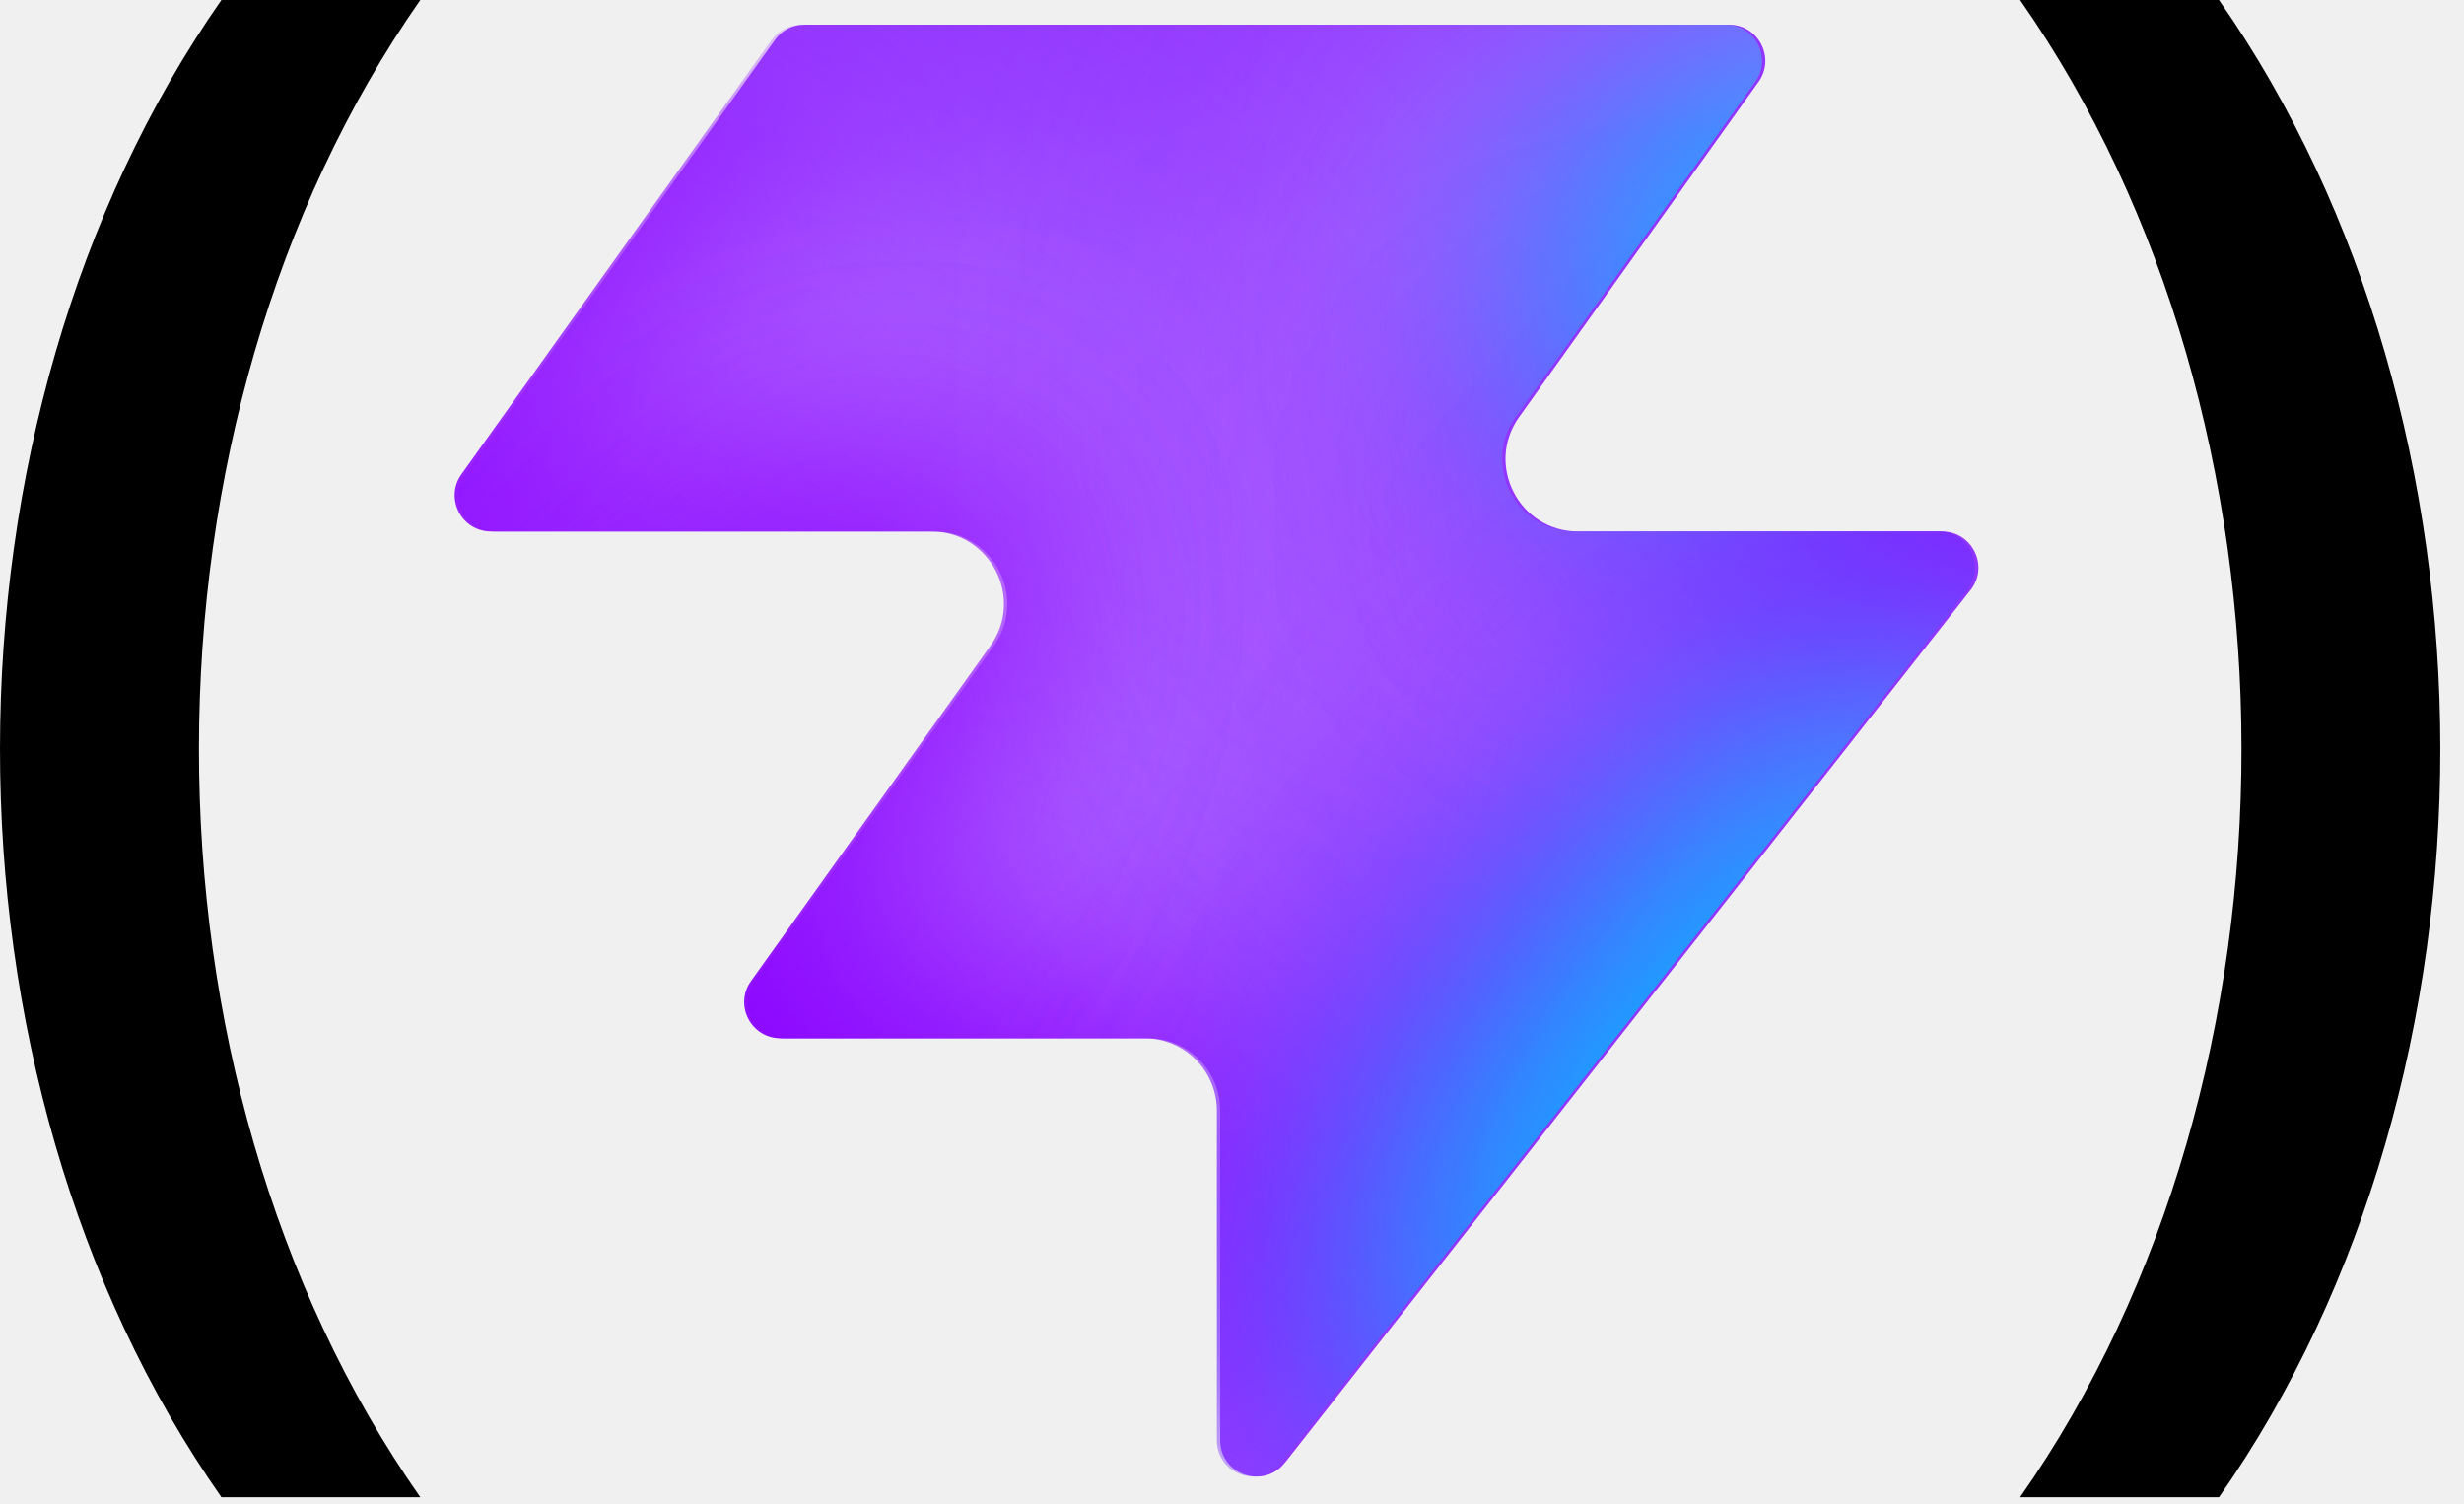
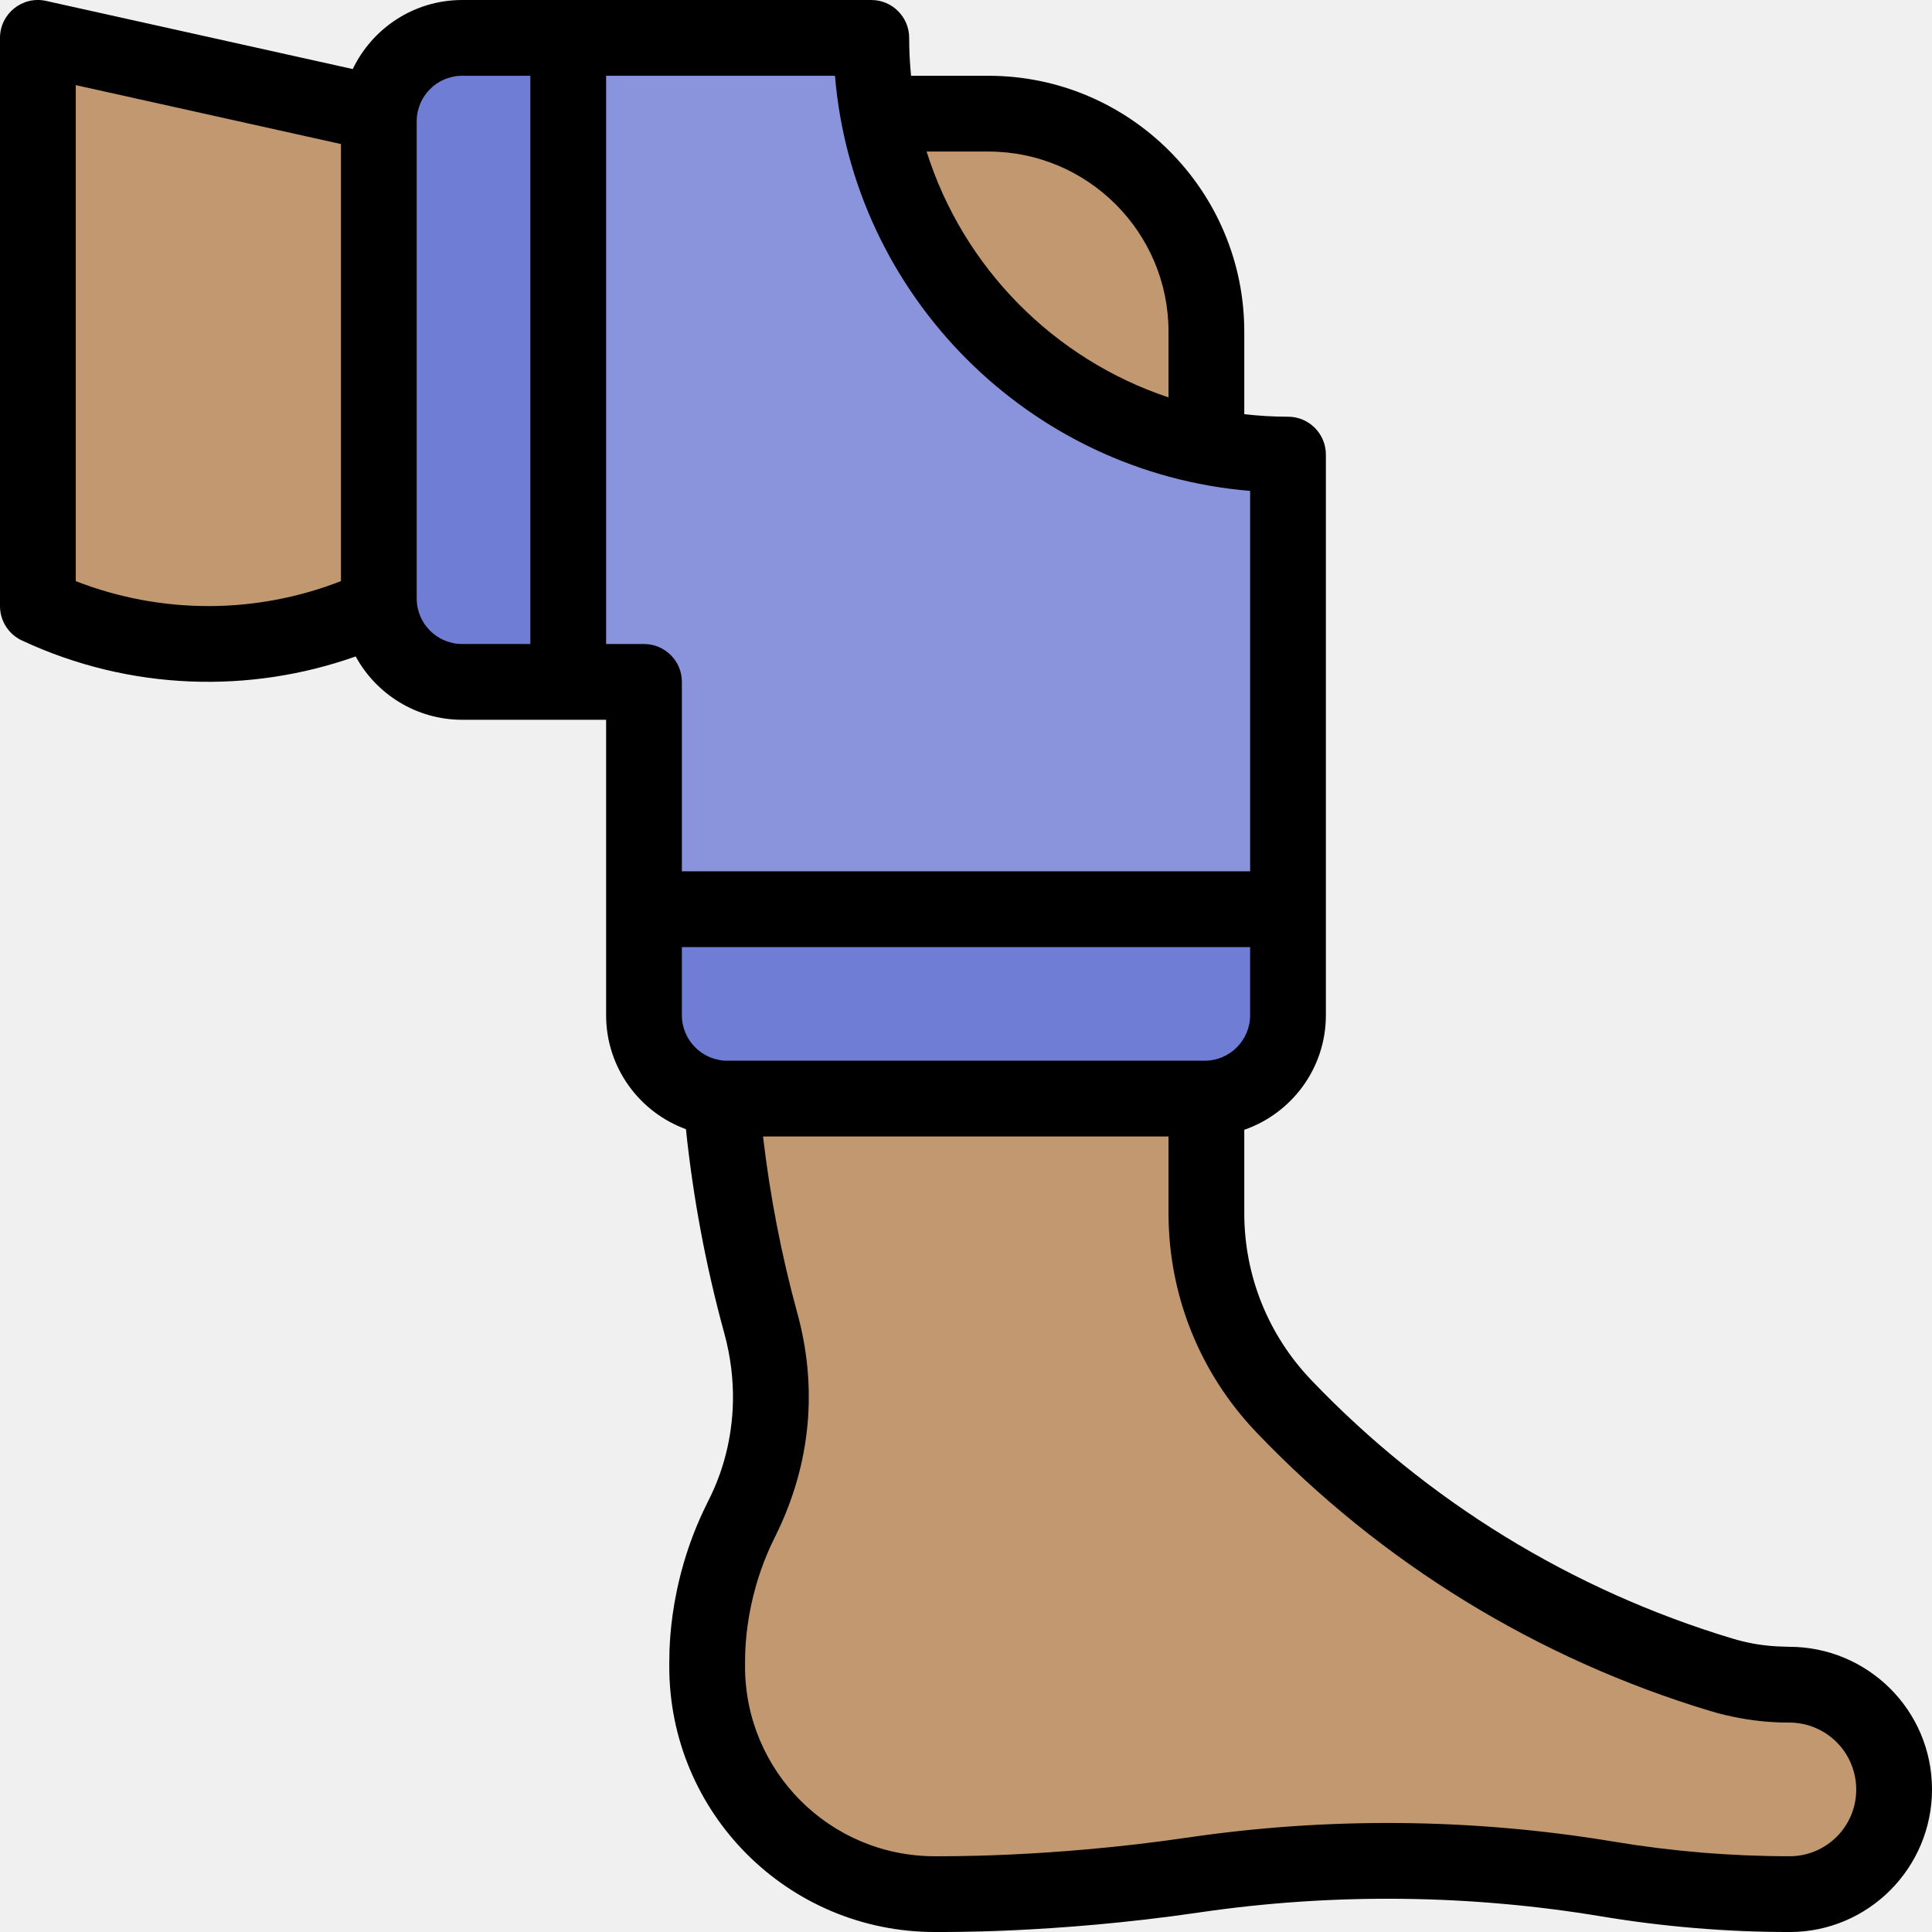
- <svg xmlns="http://www.w3.org/2000/svg" width="77" height="47" fill="none" aria-labelledby="vite-logo-title" viewBox="0 0 77 47">
-   <style>.parenthesis{fill:#000}@media (prefers-color-scheme:dark){.parenthesis{fill:#fff}}</style>
-   <path fill="#9135ff" d="M40.151 45.71c-.663.844-2.02.374-2.02-.699V34.708a2.26 2.26 0 0 0-2.262-2.262H24.493c-.92 0-1.457-1.04-.92-1.788l7.479-10.471c1.07-1.498 0-3.578-1.842-3.578H15.443c-.92 0-1.456-1.04-.92-1.788l9.696-13.576c.213-.297.556-.474.92-.474h28.894c.92 0 1.456 1.04.92 1.788l-7.48 10.472c-1.07 1.497 0 3.578 1.842 3.578h11.376c.944 0 1.474 1.087.89 1.83L40.153 45.712z" />
-   <mask id="a" width="48" height="47" x="14" y="0" maskUnits="userSpaceOnUse" style="mask-type:alpha">
-     <path fill="#000" d="M40.047 45.71c-.663.843-2.02.374-2.02-.699V34.708a2.26 2.26 0 0 0-2.262-2.262H24.389c-.92 0-1.457-1.04-.92-1.788l7.479-10.472c1.07-1.497 0-3.578-1.842-3.578H15.34c-.92 0-1.456-1.04-.92-1.788l9.696-13.575c.213-.297.556-.474.92-.474H53.93c.92 0 1.456 1.04.92 1.788L47.37 13.03c-1.07 1.498 0 3.578 1.842 3.578h11.376c.944 0 1.474 1.088.89 1.831L40.049 45.712z" />
-   </mask>
-   <g mask="url(#a)">
-     <g filter="url(#b)">
-       <ellipse cx="5.508" cy="14.704" fill="#eee6ff" rx="5.508" ry="14.704" transform="rotate(269.814 20.96 11.29)scale(-1 1)" />
-     </g>
-     <g filter="url(#c)">
-       <ellipse cx="10.399" cy="29.851" fill="#eee6ff" rx="10.399" ry="29.851" transform="rotate(89.814 -16.902 -8.275)scale(1 -1)" />
-     </g>
-     <g filter="url(#d)">
-       <ellipse cx="5.508" cy="30.487" fill="#8900ff" rx="5.508" ry="30.487" transform="rotate(89.814 -19.197 -7.127)scale(1 -1)" />
-     </g>
-     <g filter="url(#e)">
-       <ellipse cx="5.508" cy="30.599" fill="#8900ff" rx="5.508" ry="30.599" transform="rotate(89.814 -25.928 4.177)scale(1 -1)" />
-     </g>
-     <g filter="url(#f)">
-       <ellipse cx="5.508" cy="30.599" fill="#8900ff" rx="5.508" ry="30.599" transform="rotate(89.814 -25.738 5.52)scale(1 -1)" />
-     </g>
-     <g filter="url(#g)">
-       <ellipse cx="14.072" cy="22.078" fill="#eee6ff" rx="14.072" ry="22.078" transform="rotate(93.35 31.245 55.578)scale(-1 1)" />
-     </g>
-     <g filter="url(#h)">
-       <ellipse cx="3.47" cy="21.501" fill="#8900ff" rx="3.47" ry="21.501" transform="rotate(89.009 35.419 55.202)scale(-1 1)" />
-     </g>
-     <g filter="url(#i)">
-       <ellipse cx="3.47" cy="21.501" fill="#8900ff" rx="3.47" ry="21.501" transform="rotate(89.009 35.419 55.202)scale(-1 1)" />
-     </g>
-     <g filter="url(#j)">
-       <ellipse cx="14.592" cy="9.743" fill="#8900ff" rx="4.407" ry="29.108" transform="rotate(39.51 14.592 9.743)" />
-     </g>
-     <g filter="url(#k)">
-       <ellipse cx="61.728" cy="-5.321" fill="#8900ff" rx="4.407" ry="29.108" transform="rotate(37.892 61.728 -5.32)" />
-     </g>
-     <g filter="url(#l)">
-       <ellipse cx="55.618" cy="7.104" fill="#00c2ff" rx="5.971" ry="9.665" transform="rotate(37.892 55.618 7.104)" />
-     </g>
-     <g filter="url(#m)">
-       <ellipse cx="12.326" cy="39.103" fill="#8900ff" rx="4.407" ry="29.108" transform="rotate(37.892 12.326 39.103)" />
-     </g>
-     <g filter="url(#n)">
-       <ellipse cx="12.326" cy="39.103" fill="#8900ff" rx="4.407" ry="29.108" transform="rotate(37.892 12.326 39.103)" />
-     </g>
-     <g filter="url(#o)">
-       <ellipse cx="49.857" cy="30.678" fill="#8900ff" rx="4.407" ry="29.108" transform="rotate(37.892 49.857 30.678)" />
-     </g>
-     <g filter="url(#p)">
-       <ellipse cx="52.623" cy="33.171" fill="#00c2ff" rx="5.971" ry="15.297" transform="rotate(37.892 52.623 33.17)" />
+ <svg xmlns="http://www.w3.org/2000/svg" version="1.1" viewBox="0 0 510 510" style="enable-background:new 0 0 510 510;" xml:space="preserve">
+   <g id="_x33_8_x2C__brace_x2C__knee_x2C__recovery_x2C__physiotherapy_x2C__rehabilitation_x2C__injury">
+     <g>
+       <g>
+         <path style="fill:#C19870;" d="M491.87,452.802c-11.426-11.426-21.451-5.869-37.53-10.72     c-43.115-13.019-83.058-36.985-115.43-70.87c-13.12-13.73-20.45-31.97-20.45-50.97c0-17.857,0-12.383,0-30.25l-66.71-14.99     l-61.39,14.93v0.07c1.88,23.03,6.01,43.01,10.45,59.19c4.65,16.9,3.26,34.97-4.51,50.69c-7.101,14.202-9.63,26.284-9.63,39.91     c-0.06,33.24,26.88,60.21,60.12,60.21c2.327-0.09,29.569,0.63,68.21-5.04c36.08-5.304,73.142-4.978,109.36,1.05     c15.89,2.65,31.96,3.99,48.07,3.99c15.16,0,27.57-12.43,27.57-27.59v-0.06C499.99,464.712,496.89,457.802,491.87,452.802z" />
+         <path style="fill:#C19870;" d="M318.46,87.552v30.34c-56.793,9.443-99.127-47.89-86.64-87.89h29.09     C292.69,30.002,318.46,55.772,318.46,87.552z" />
+         <path style="fill:#C19870;" d="M100.09,30.012C-0.465,7.678,10.882,10.198,10,10.002v150c27.542,12.866,60.442,13.799,90,0     l0.09-0.01l16.41-63.657L100.09,30.012z" />
+         <path style="fill:#707DD4;" d="M150,10.002l24.5,93.75l-24.5,76.25h-28c-12.169,0-22-9.873-22-22     c0.032-133.93-0.08-126.147,0.09-127.99c1.01-11.22,10.43-20.01,21.91-20.01H150z" />
+         <path style="fill:#707DD4;" d="M340,240.002v28c0,12.216-9.913,22-22,22c-134.214-0.021-126.229,0.061-127.64-0.07     c-11.39-0.83-20.36-10.33-20.36-21.93v-28l79.5-18.5L340,240.002z" />
+         <path style="fill:#8A94DC;" d="M340,120.002v120H170v-60h-20v-170h80C230,70.694,279.196,120.002,340,120.002z" />
+         <g>
+           <path d="M472.31,434.712c-1.609-0.117-7.167,0.184-15.079-2.203c-42.374-12.795-80.573-36.26-111.091-68.206      c-11.4-11.931-17.68-27.578-17.68-44.061v-22.005c12.522-4.345,21.54-16.253,21.54-30.235v-148c0-5.522-4.478-10-10-10      c-3.903,0-7.752-0.232-11.54-0.67v-21.78c0-37.247-30.303-67.55-67.55-67.55h-20.412c-0.328-3.29-0.499-6.625-0.499-10      c0-5.522-4.478-10-10-10H122c-12.716,0-23.722,7.458-28.88,18.228L12.169,0.24C5.925-1.149,0,3.613,0,10.002v150      c0,3.884,2.248,7.416,5.767,9.06c28.635,13.38,60.318,14.076,88.126,4.224c5.432,9.95,15.994,16.716,28.107,16.716h38v78      c0,13.808,8.793,25.601,21.073,30.077c1.884,18.121,5.268,36.172,10.095,53.767c7.082,25.735-4.262,44.082-4.536,45.041      c-11.02,22.07-9.841,41.822-9.962,42.888c-0.069,38.814,31.333,70.228,70.12,70.228c0.948-0.035,31.199,0.498,69.664-5.146      c35.943-5.285,71.957-4.688,106.261,1.02c16.416,2.738,33.143,4.127,49.715,4.127c20.717,0,37.57-16.862,37.57-37.663      C509.974,451.338,492.919,434.712,472.31,434.712z M260.91,40.002c26.219,0,47.55,21.331,47.55,47.55v17.35      c-30.324-10.104-54.236-34.361-63.86-64.899H260.91z M330,129.589v100.413H180v-50c0-5.522-4.478-10-10-10h-10v-150h60.413      C225.209,77.852,271.476,124.738,330,129.589z M20,153.407V22.468l70,15.556v115.38C67.778,162.074,42.847,162.295,20,153.407z       M110,158.002v-126c0-6.617,5.383-12,12-12h18v150h-18C115.383,170.002,110,164.619,110,158.002z M180,250.002h150v18      c0,6.617-5.383,12-12,12H192c-6.617,0-12-5.383-12-12V250.002z M472.43,490.002c-15.474,0-31.093-1.297-46.428-3.854      c-38.154-6.35-76.263-6.397-112.454-1.08c-36.924,5.418-65.795,4.898-66.758,4.935c-27.758,0-50.171-22.486-50.12-50.21      c0.11-0.975-0.903-16.454,7.874-34.009c9.736-19.472,11.256-39.809,5.909-59.236c-4.182-15.243-7.195-30.855-9.031-46.545      H308.46v20.24c0,21.654,8.246,42.209,23.22,57.878c32.961,34.502,74.173,59.768,119.771,73.536      c11.188,3.375,20.497,3.029,20.858,3.056c9.726,0,17.678,7.835,17.69,17.7C490,482.111,482.118,490.002,472.43,490.002z" />
+         </g>
+       </g>
    </g>
  </g>
-   <path d="M6.919 0c-9.198 13.166-9.252 33.575 0 46.789h6.215c-9.25-13.214-9.196-33.623 0-46.789zm62.424 0h-6.215c9.198 13.166 9.252 33.575 0 46.789h6.215c9.25-13.214 9.196-33.623 0-46.789" class="parenthesis" />
-   <defs>
-     <filter id="b" width="60.045" height="41.654" x="-5.564" y="16.92" color-interpolation-filters="sRGB" filterUnits="userSpaceOnUse">
-       <feFlood flood-opacity="0" result="BackgroundImageFix" />
-       <feBlend in="SourceGraphic" in2="BackgroundImageFix" result="shape" />
-       <feGaussianBlur result="effect1_foregroundBlur_2002_17286" stdDeviation="7.659" />
-     </filter>
-     <filter id="c" width="90.34" height="51.437" x="-40.407" y="-6.762" color-interpolation-filters="sRGB" filterUnits="userSpaceOnUse">
-       <feFlood flood-opacity="0" result="BackgroundImageFix" />
-       <feBlend in="SourceGraphic" in2="BackgroundImageFix" result="shape" />
-       <feGaussianBlur result="effect1_foregroundBlur_2002_17286" stdDeviation="7.659" />
-     </filter>
-     <filter id="d" width="79.355" height="29.4" x="-35.435" y="2.801" color-interpolation-filters="sRGB" filterUnits="userSpaceOnUse">
-       <feFlood flood-opacity="0" result="BackgroundImageFix" />
-       <feBlend in="SourceGraphic" in2="BackgroundImageFix" result="shape" />
-       <feGaussianBlur result="effect1_foregroundBlur_2002_17286" stdDeviation="4.596" />
-     </filter>
-     <filter id="e" width="79.579" height="29.4" x="-30.84" y="20.8" color-interpolation-filters="sRGB" filterUnits="userSpaceOnUse">
-       <feFlood flood-opacity="0" result="BackgroundImageFix" />
-       <feBlend in="SourceGraphic" in2="BackgroundImageFix" result="shape" />
-       <feGaussianBlur result="effect1_foregroundBlur_2002_17286" stdDeviation="4.596" />
-     </filter>
-     <filter id="f" width="79.579" height="29.4" x="-29.307" y="21.949" color-interpolation-filters="sRGB" filterUnits="userSpaceOnUse">
-       <feFlood flood-opacity="0" result="BackgroundImageFix" />
-       <feBlend in="SourceGraphic" in2="BackgroundImageFix" result="shape" />
-       <feGaussianBlur result="effect1_foregroundBlur_2002_17286" stdDeviation="4.596" />
-     </filter>
-     <filter id="g" width="74.749" height="58.852" x="29.961" y="-17.13" color-interpolation-filters="sRGB" filterUnits="userSpaceOnUse">
-       <feFlood flood-opacity="0" result="BackgroundImageFix" />
-       <feBlend in="SourceGraphic" in2="BackgroundImageFix" result="shape" />
-       <feGaussianBlur result="effect1_foregroundBlur_2002_17286" stdDeviation="7.659" />
-     </filter>
-     <filter id="h" width="61.377" height="25.362" x="37.754" y="3.055" color-interpolation-filters="sRGB" filterUnits="userSpaceOnUse">
-       <feFlood flood-opacity="0" result="BackgroundImageFix" />
-       <feBlend in="SourceGraphic" in2="BackgroundImageFix" result="shape" />
-       <feGaussianBlur result="effect1_foregroundBlur_2002_17286" stdDeviation="4.596" />
-     </filter>
-     <filter id="i" width="61.377" height="25.362" x="37.754" y="3.055" color-interpolation-filters="sRGB" filterUnits="userSpaceOnUse">
-       <feFlood flood-opacity="0" result="BackgroundImageFix" />
-       <feBlend in="SourceGraphic" in2="BackgroundImageFix" result="shape" />
-       <feGaussianBlur result="effect1_foregroundBlur_2002_17286" stdDeviation="4.596" />
-     </filter>
-     <filter id="j" width="56.045" height="63.649" x="-13.43" y="-22.082" color-interpolation-filters="sRGB" filterUnits="userSpaceOnUse">
-       <feFlood flood-opacity="0" result="BackgroundImageFix" />
-       <feBlend in="SourceGraphic" in2="BackgroundImageFix" result="shape" />
-       <feGaussianBlur result="effect1_foregroundBlur_2002_17286" stdDeviation="4.596" />
-     </filter>
-     <filter id="k" width="54.814" height="64.646" x="34.321" y="-37.644" color-interpolation-filters="sRGB" filterUnits="userSpaceOnUse">
-       <feFlood flood-opacity="0" result="BackgroundImageFix" />
-       <feBlend in="SourceGraphic" in2="BackgroundImageFix" result="shape" />
-       <feGaussianBlur result="effect1_foregroundBlur_2002_17286" stdDeviation="4.596" />
-     </filter>
-     <filter id="l" width="33.541" height="35.313" x="38.847" y="-10.552" color-interpolation-filters="sRGB" filterUnits="userSpaceOnUse">
-       <feFlood flood-opacity="0" result="BackgroundImageFix" />
-       <feBlend in="SourceGraphic" in2="BackgroundImageFix" result="shape" />
-       <feGaussianBlur result="effect1_foregroundBlur_2002_17286" stdDeviation="4.596" />
-     </filter>
-     <filter id="m" width="54.814" height="64.646" x="-15.081" y="6.78" color-interpolation-filters="sRGB" filterUnits="userSpaceOnUse">
-       <feFlood flood-opacity="0" result="BackgroundImageFix" />
-       <feBlend in="SourceGraphic" in2="BackgroundImageFix" result="shape" />
-       <feGaussianBlur result="effect1_foregroundBlur_2002_17286" stdDeviation="4.596" />
-     </filter>
-     <filter id="n" width="54.814" height="64.646" x="-15.081" y="6.78" color-interpolation-filters="sRGB" filterUnits="userSpaceOnUse">
-       <feFlood flood-opacity="0" result="BackgroundImageFix" />
-       <feBlend in="SourceGraphic" in2="BackgroundImageFix" result="shape" />
-       <feGaussianBlur result="effect1_foregroundBlur_2002_17286" stdDeviation="4.596" />
-     </filter>
-     <filter id="o" width="54.814" height="64.646" x="22.45" y="-1.645" color-interpolation-filters="sRGB" filterUnits="userSpaceOnUse">
-       <feFlood flood-opacity="0" result="BackgroundImageFix" />
-       <feBlend in="SourceGraphic" in2="BackgroundImageFix" result="shape" />
-       <feGaussianBlur result="effect1_foregroundBlur_2002_17286" stdDeviation="4.596" />
-     </filter>
-     <filter id="p" width="39.409" height="43.623" x="32.919" y="11.36" color-interpolation-filters="sRGB" filterUnits="userSpaceOnUse">
-       <feFlood flood-opacity="0" result="BackgroundImageFix" />
-       <feBlend in="SourceGraphic" in2="BackgroundImageFix" result="shape" />
-       <feGaussianBlur result="effect1_foregroundBlur_2002_17286" stdDeviation="4.596" />
-     </filter>
-   </defs>
+   <g id="Layer_1" />
</svg>
